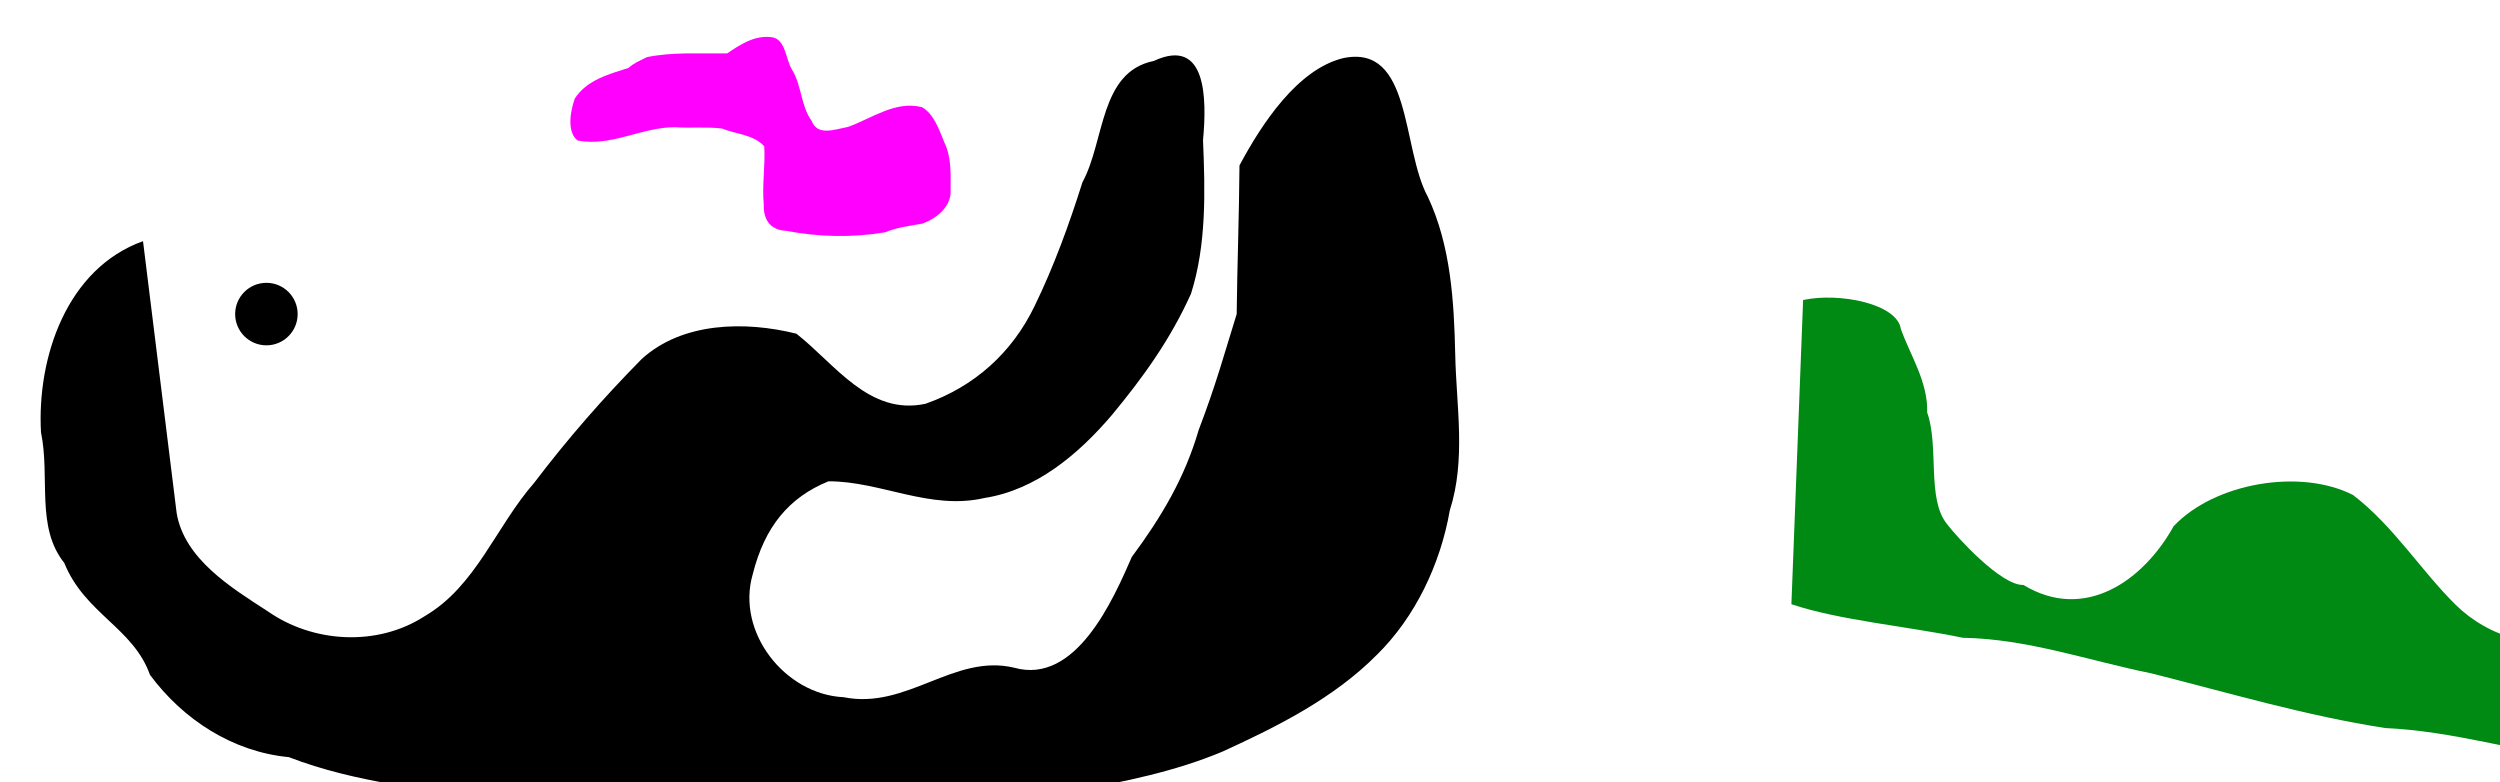
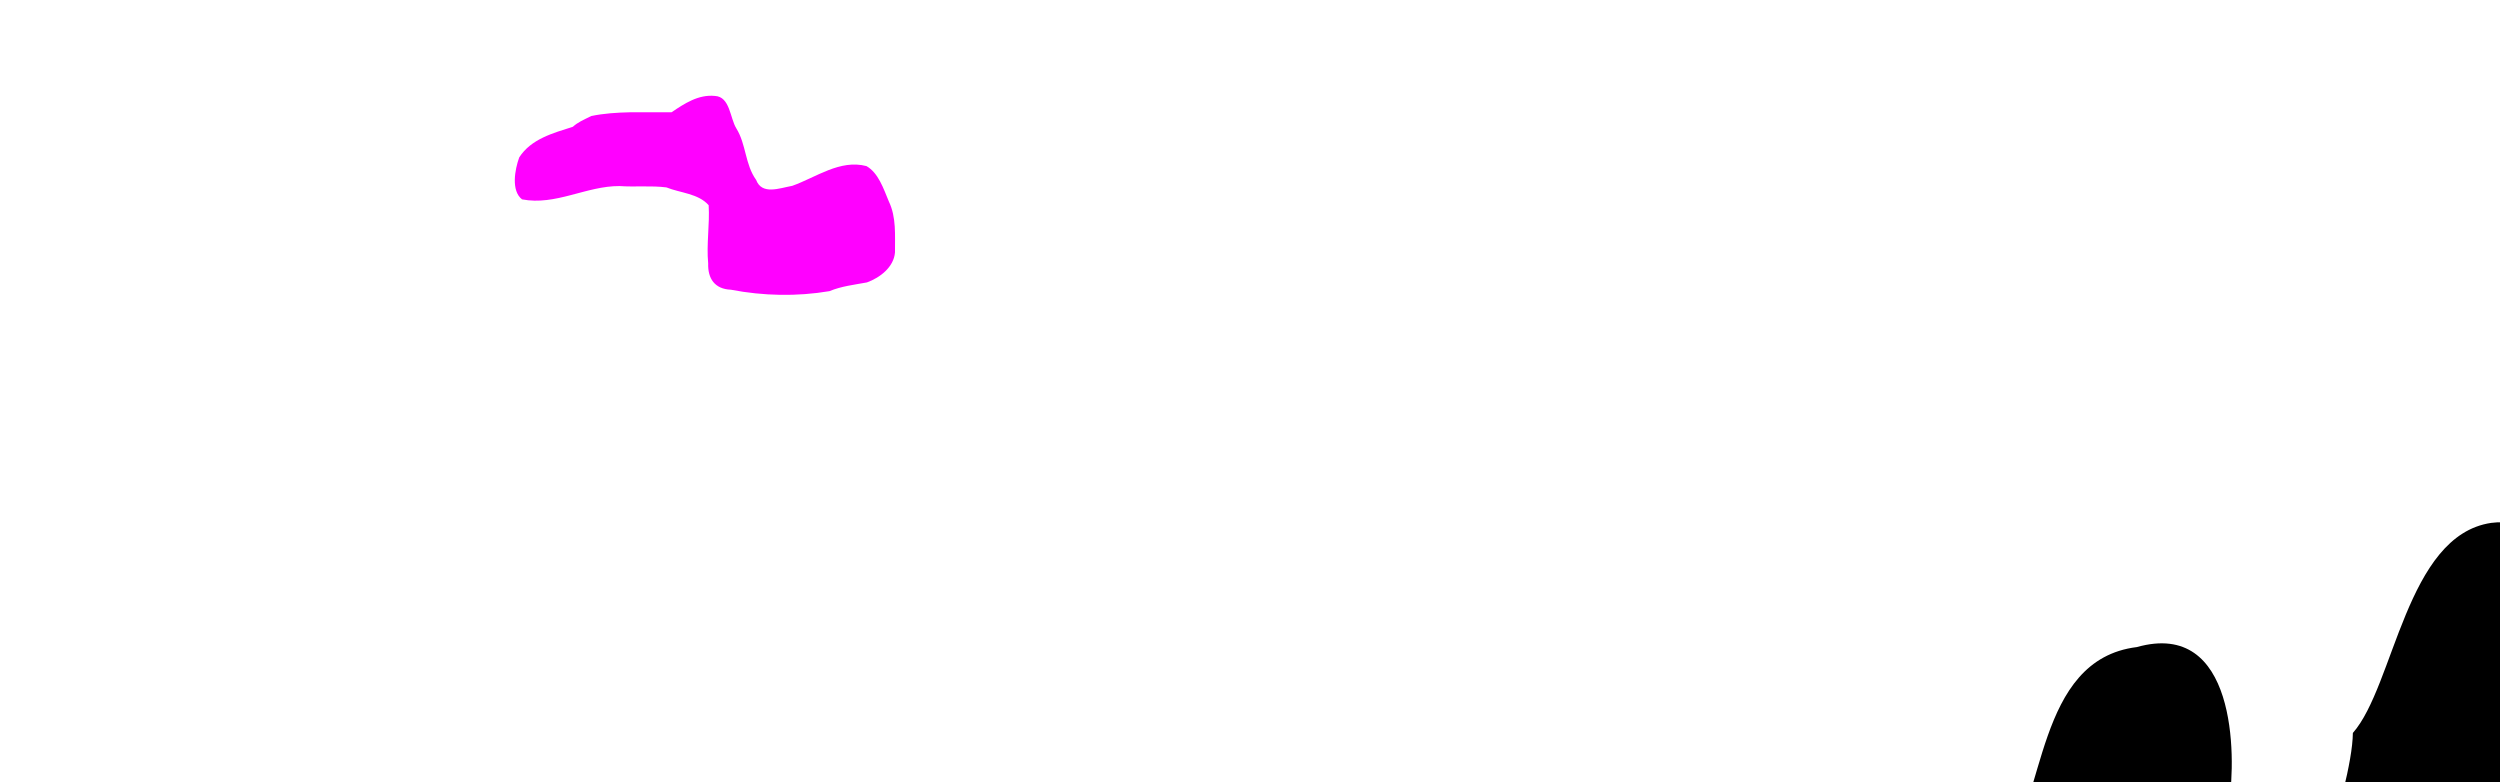
<svg xmlns="http://www.w3.org/2000/svg" width="800" height="250" viewBox="0 0 800 250" version="1.1" id="svg5">
  <defs id="defs2" />
-   <path style="fill:#008a13;fill-opacity:1;stroke-width:10.5;paint-order:stroke fill markers" d="m 576.994,95.999 c 11.677,-2.491 30.126,1.205 31.289,9.3 3.056,8.527 8.702,16.924 8.416,26.7 3.879,10.93 -0.203,27.654 6.341,35.696 3.066,4.084 17.349,19.748 24.441,19.489 19.708,11.93 38.433,-1.428 48.082,-18.795 13.098,-13.912 40.617,-18.583 57.412,-9.985 12.974,9.922 21.784,24.25 32.856,35.152 9.832,9.754 29.29,17.818 39.832,4.183 11.971,-12.97 23.134,-26.538 37.33,-37.167 16.266,-14.611 40.951,-24.974 61.845,-14.105 16.375,5.674 21.985,30.095 38.902,28.189 19.51,0.34 44.517,4.523 57.575,-13.755 14.406,-12.1 7.428,-35.129 17.731,-50.074 12.438,-13.95 35.073,-6.796 30.266,14.176 0.615,22.266 1.869,44.698 0.311,66.954 -2.9,18.742 -4.272,37.788 -8.369,56.311 -32.606,4.34 -65.567,0.911 -98.207,4.241 -27.81,-0.79 -55.629,0.268 -83.431,-0.272 -19.607,-1.621 -38.533,-7.882 -58.213,-9.152 8.201,2.372 21.112,3.482 5.534,0.556 -21.264,-3.272 -42.194,-9.691 -63.648,-10.663 -25.399,-3.923 -50.066,-11.263 -74.899,-17.507 -19.928,-4.039 -39.675,-11.056 -60.25,-11.377 -17.71,-3.68 -39.451,-5.575 -54.893,-10.743" id="path537" />
-   <path style="fill:#ff00ff;stroke-width:0;paint-order:stroke fill markers;stroke:none;stroke-dasharray:none;fill-opacity:1" d="m 232.669,17.097 c 4.145,-2.8 8.613,-5.756 13.878,-5.234 4.883,0.238 4.824,7.108 6.873,10.396 3.16,5.075 2.772,11.534 6.329,16.47 1.873,4.91 7.408,2.655 11.557,1.902 7.639,-2.707 15.262,-8.542 23.752,-6.32 3.81,2.19 5.415,7.111 7.159,11.318 2.446,5.071 1.93,10.843 1.97,16.305 -0.376,4.716 -4.826,8.106 -8.97,9.602 -4.051,0.759 -8.168,1.197 -12.001,2.798 -10.399,1.757 -21.183,1.536 -31.536,-0.46 -5.188,-0.215 -7.431,-3.58 -7.272,-8.41 -0.592,-6.203 0.523,-12.449 0.153,-18.634 -3.32,-3.765 -9.042,-3.894 -13.519,-5.697 -4.96,-0.629 -10.001,-0.078 -14.993,-0.428 -10.599,-0.074 -20.517,6.354 -31.207,4.254 -3.547,-2.735 -2.317,-9.506 -0.904,-13.416 3.788,-5.92 10.867,-7.796 17.15,-9.801 1.712,-1.516 3.127,-2.058 5.896,-3.448 4.04,-0.846 8.185,-1.105 12.303,-1.199" id="path597" data-mass="30" />
-   <circle style="fill:#000000;fill-opacity:1;stroke:none;stroke-width:0;stroke-dasharray:none;paint-order:stroke fill markers" id="ball" cy="100.505" cx="85.249" r="10" />
-   <path style="fill:#000000;fill-opacity:1;stroke:none;stroke-width:0;stroke-dasharray:none;paint-order:stroke fill markers" d="m 56.534,164.217 c 2.499,14.673 17.425,23.823 29.168,31.41 14.365,10.064 34.955,11.433 50.233,1.528 16.428,-9.631 22.671,-28.542 34.979,-42.624 10.868,-14.302 22.041,-27.08 34.415,-39.629 13.066,-11.942 33.271,-12.183 49.522,-8.117 12.41,9.745 23.228,26.26 41.279,22.434 15.603,-5.472 27.763,-16.301 34.997,-31.408 6.061,-12.448 10.999,-25.976 15.255,-39.484 7.217,-13.212 5.399,-35.282 22.825,-38.821 16.958,-7.883 17.001,12.127 15.762,25.361 0.684,16.463 1.109,33.462 -3.842,49.104 -6.598,14.672 -15.348,26.804 -25.314,38.826 -10.673,12.533 -24.21,23.967 -40.754,26.557 -17.501,4.043 -33.114,-5.368 -49.961,-5.337 -12.642,5.18 -20.376,14.476 -24.217,29.71 -5.396,18.525 10.268,38.494 29.094,39.379 20.236,4.081 35.305,-14.02 54.53,-9.445 19.82,5.595 31.747,-21.881 37.668,-35.42 9.61,-12.978 16.956,-25.414 21.395,-40.612 5.755,-15.122 8.198,-24.404 12.169,-37.126 0.188,-16.398 0.775,-31.109 0.897,-47.56 7.113,-13.345 18.592,-30.766 33.149,-34.332 22.159,-4.687 18.65,28.819 27.131,44.379 7.369,15.71 8.379,33.513 8.761,50.531 0.347,16.547 3.488,33.488 -1.739,49.797 -2.978,17.14 -11.048,34.16 -23.331,46.214 -13.839,13.947 -31.743,22.896 -49.355,30.959 -15.106,6.34 -31.314,9.644 -47.56,12.563 -11.915,0.943 -29.184,0.574 -32.386,2.282 -25.198,0.706 -50.302,3.744 -75.577,2.513 -25.392,-1.558 -51.027,2.25 -76.227,-1.625 -22.466,-3.728 -45.606,-5.645 -67.072,-13.939 C 74.507,240.586 58.649,230.336 47.988,215.949 42.675,200.921 27.127,196.365 20.569,180.137 11.383,168.67 16.107,152.727 13.119,138.361 11.793,114.396 21.347,85.93 45.765,77.173" id="path17509" />
+   <path style="fill:#008a13;fill-opacity:1;stroke-width:10.5;paint-order:stroke fill markers" d="m 108.178,510.399 c 11.677,-2.491 30.126,1.205 31.289,9.3 3.056,8.527 8.702,16.924 8.416,26.7 3.879,10.93 -0.203,27.654 6.341,35.696 3.066,4.084 17.349,19.748 24.441,19.489 19.708,11.93 38.433,-1.428 48.082,-18.795 13.098,-13.912 40.617,-18.583 57.412,-9.985 12.974,9.922 21.784,24.25 32.856,35.152 9.832,9.754 29.29,17.818 39.832,4.183 11.971,-12.97 23.134,-26.538 37.33,-37.167 16.266,-14.611 40.951,-24.974 61.845,-14.105 16.375,5.674 21.985,30.095 38.902,28.189 19.51,0.34 44.517,4.523 57.575,-13.755 14.406,-12.1 7.428,-35.129 17.731,-50.074 12.438,-13.95 35.073,-6.796 30.266,14.176 0.615,22.266 1.869,44.698 0.311,66.954 -2.9,18.742 -4.272,37.788 -8.369,56.311 -32.606,4.34 -65.567,0.911 -98.207,4.241 -27.81,-0.79 -55.629,0.268 -83.431,-0.272 -19.607,-1.621 -38.533,-7.882 -58.213,-9.152 8.201,2.372 21.112,3.482 5.534,0.556 -21.264,-3.272 -42.194,-9.691 -63.648,-10.663 -25.399,-3.923 -50.066,-11.263 -74.899,-17.507 -19.928,-4.039 -39.675,-11.056 -60.25,-11.377 -17.71,-3.68 -39.451,-5.575 -54.893,-10.743" id="path537" />
+   <path style="fill:#ff00ff;fill-opacity:1;stroke:none;stroke-width:0;stroke-dasharray:none;paint-order:stroke fill markers" d="m 214.879,35.933 c 4.145,-2.8 8.613,-5.756 13.878,-5.234 4.883,0.238 4.824,7.108 6.873,10.396 3.16,5.075 2.772,11.534 6.329,16.47 1.873,4.91 7.408,2.655 11.557,1.902 7.639,-2.707 15.262,-8.542 23.752,-6.32 3.81,2.19 5.415,7.111 7.159,11.318 2.446,5.071 1.93,10.843 1.97,16.305 -0.376,4.716 -4.826,8.106 -8.97,9.602 -4.051,0.759 -8.168,1.197 -12.001,2.798 -10.399,1.757 -21.183,1.536 -31.536,-0.46 -5.188,-0.215 -7.431,-3.58 -7.272,-8.41 -0.592,-6.203 0.523,-12.449 0.153,-18.634 -3.32,-3.765 -9.042,-3.894 -13.519,-5.697 -4.96,-0.629 -10.001,-0.078 -14.993,-0.428 -10.599,-0.074 -20.517,6.354 -31.207,4.254 -3.547,-2.735 -2.317,-9.506 -0.904,-13.416 3.788,-5.92 10.867,-7.796 17.15,-9.801 1.712,-1.516 3.127,-2.058 5.896,-3.448 4.04,-0.846 8.185,-1.105 12.303,-1.198" id="path597" data-mass="30" />
+   <circle style="fill:#000000;fill-opacity:1;stroke:none;stroke-width:0;stroke-dasharray:none;paint-order:stroke fill markers" id="ball" cy="400.84" cx="197.221" r="10" data-kind="ball" />
+   <path style="fill:#000000;fill-opacity:1;stroke:none;stroke-width:0;stroke-dasharray:none;paint-order:stroke fill markers" d="m 98.657,392.231 c 4.678,16.653 32.61,27.037 54.585,35.648 26.883,11.422 65.415,12.976 94.007,1.734 30.743,-10.931 42.427,-32.393 65.461,-48.375 20.338,-16.232 41.248,-30.734 64.406,-44.976 24.451,-13.553 62.264,-13.827 92.676,-9.212 23.225,11.059 43.469,29.803 77.25,25.461 29.2,-6.21 51.956,-18.501 65.494,-35.646 11.342,-14.128 20.584,-29.481 28.549,-44.812 13.506,-14.995 10.104,-60.972 42.715,-64.989 31.736,-8.947 31.817,34.692 29.496,49.712 1.279,18.685 2.076,37.977 -7.191,55.729 -12.348,16.651 -28.722,30.421 -47.373,44.064 -19.974,14.224 -45.307,27.201 -76.267,30.141 -32.752,4.588 -61.971,-6.092 -93.498,-6.057 -23.659,5.879 -38.132,16.43 -45.32,33.719 -9.588,19.963 16.358,41.405 49.162,44.378 1.744,0.158 3.261,4.432 5.039,4.483 1.829,0.224 3.903,-3.825 5.73,-3.798 35.996,0.53 71.311,-34.735 96.565,-11.09 29.766,29.372 74.279,-20.808 82.004,-38.106 12.752,-15.775 23.664,-29.746 31.668,-47.138 9.725,-16.116 12.202,-28.743 19.633,-43.182 0.352,-18.61 19.24,-66.701 19.469,-85.372 13.312,-15.146 17.004,-63.172 44.247,-67.219 41.469,-5.319 34.902,92.356 50.773,110.016 13.79,17.83 15.68,38.036 16.396,57.349 0.65,18.78 6.527,38.006 -3.255,56.517 -5.573,19.452 -20.676,38.769 -43.663,52.45 -25.898,15.829 -59.405,25.986 -92.364,35.136 -28.269,7.196 -58.602,10.945 -89.005,14.258 -22.299,1.07 -54.616,0.652 -60.607,2.59 -47.156,0.801 -94.137,4.249 -141.437,2.852 -47.519,-1.768 -95.493,2.554 -142.653,-1.844 -42.044,-4.231 -85.348,-6.407 -125.52,-15.82 C 132.293,478.904 102.616,467.271 82.663,450.943 72.722,433.887 43.625,428.716 31.351,410.298 14.161,397.284 23.001,379.19 17.41,362.885 14.928,335.687 32.807,303.38 78.505,293.441" id="path17509" />
+   <rect style="fill:#000000;fill-opacity:1;stroke:none;stroke-width:0;stroke-dasharray:none;paint-order:stroke fill markers" id="hole" width="10.297" height="2.942" x="492.302" y="462.391" data-kind="hole" />
</svg>
